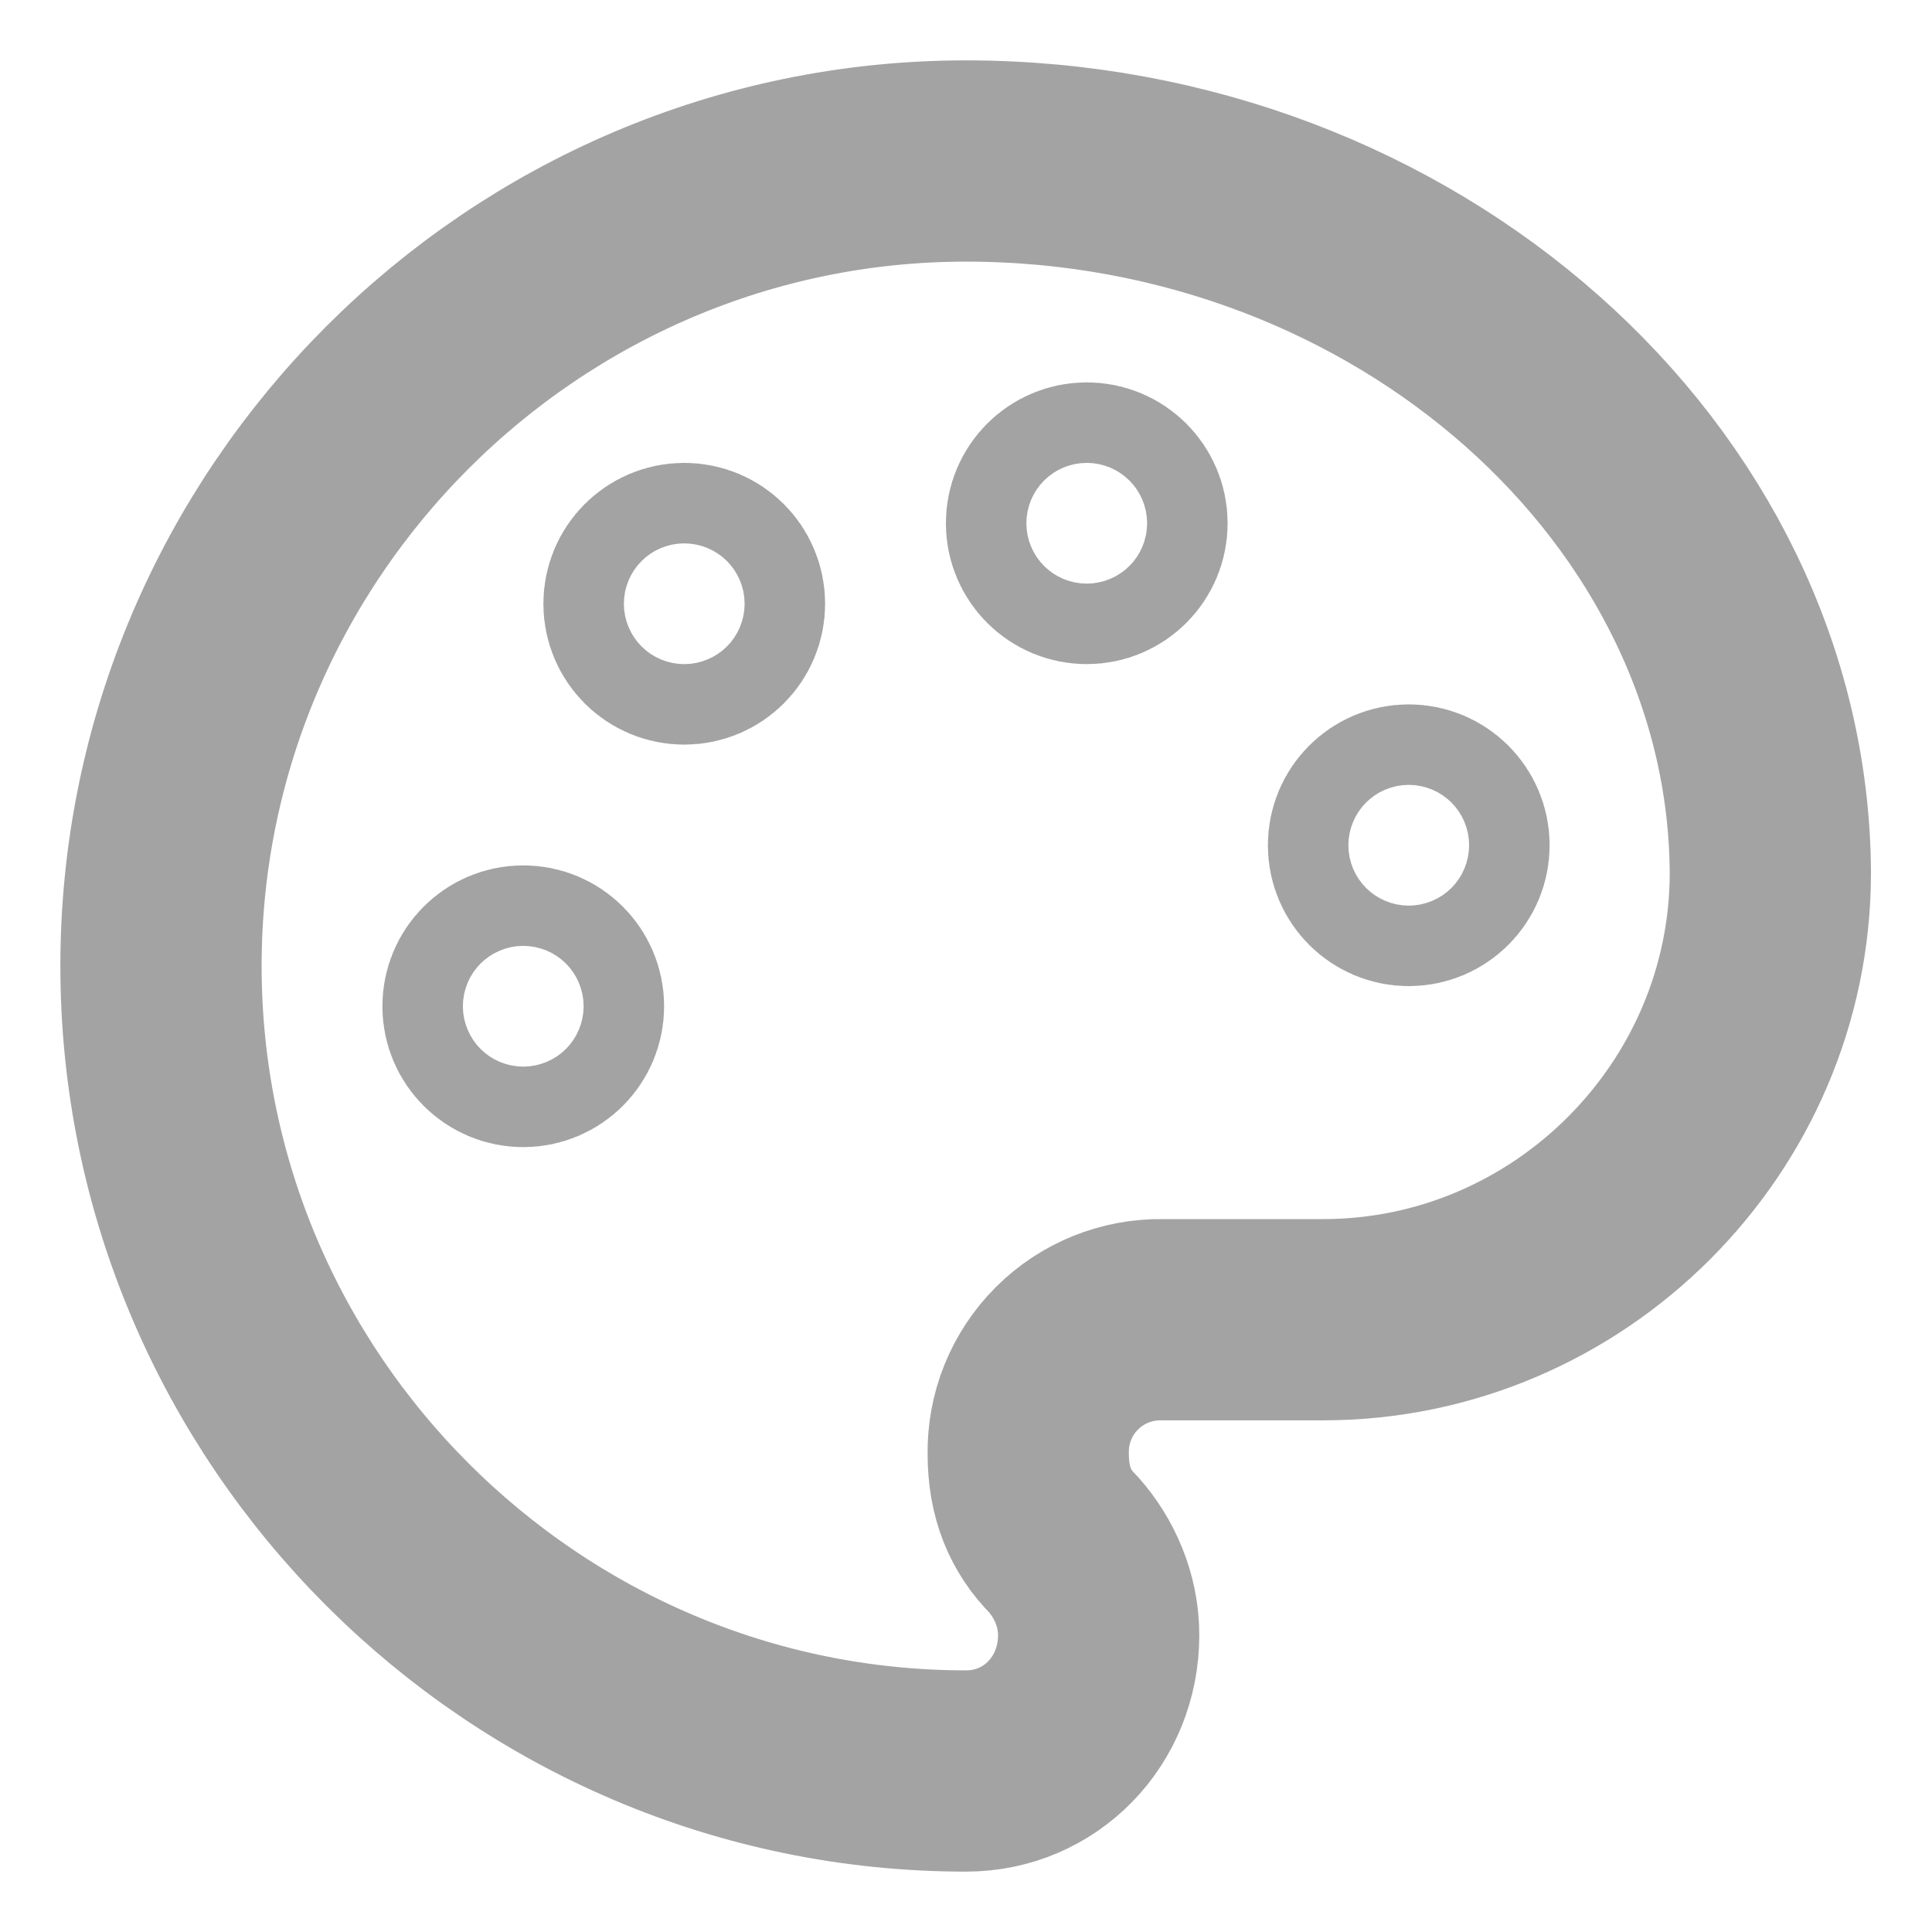
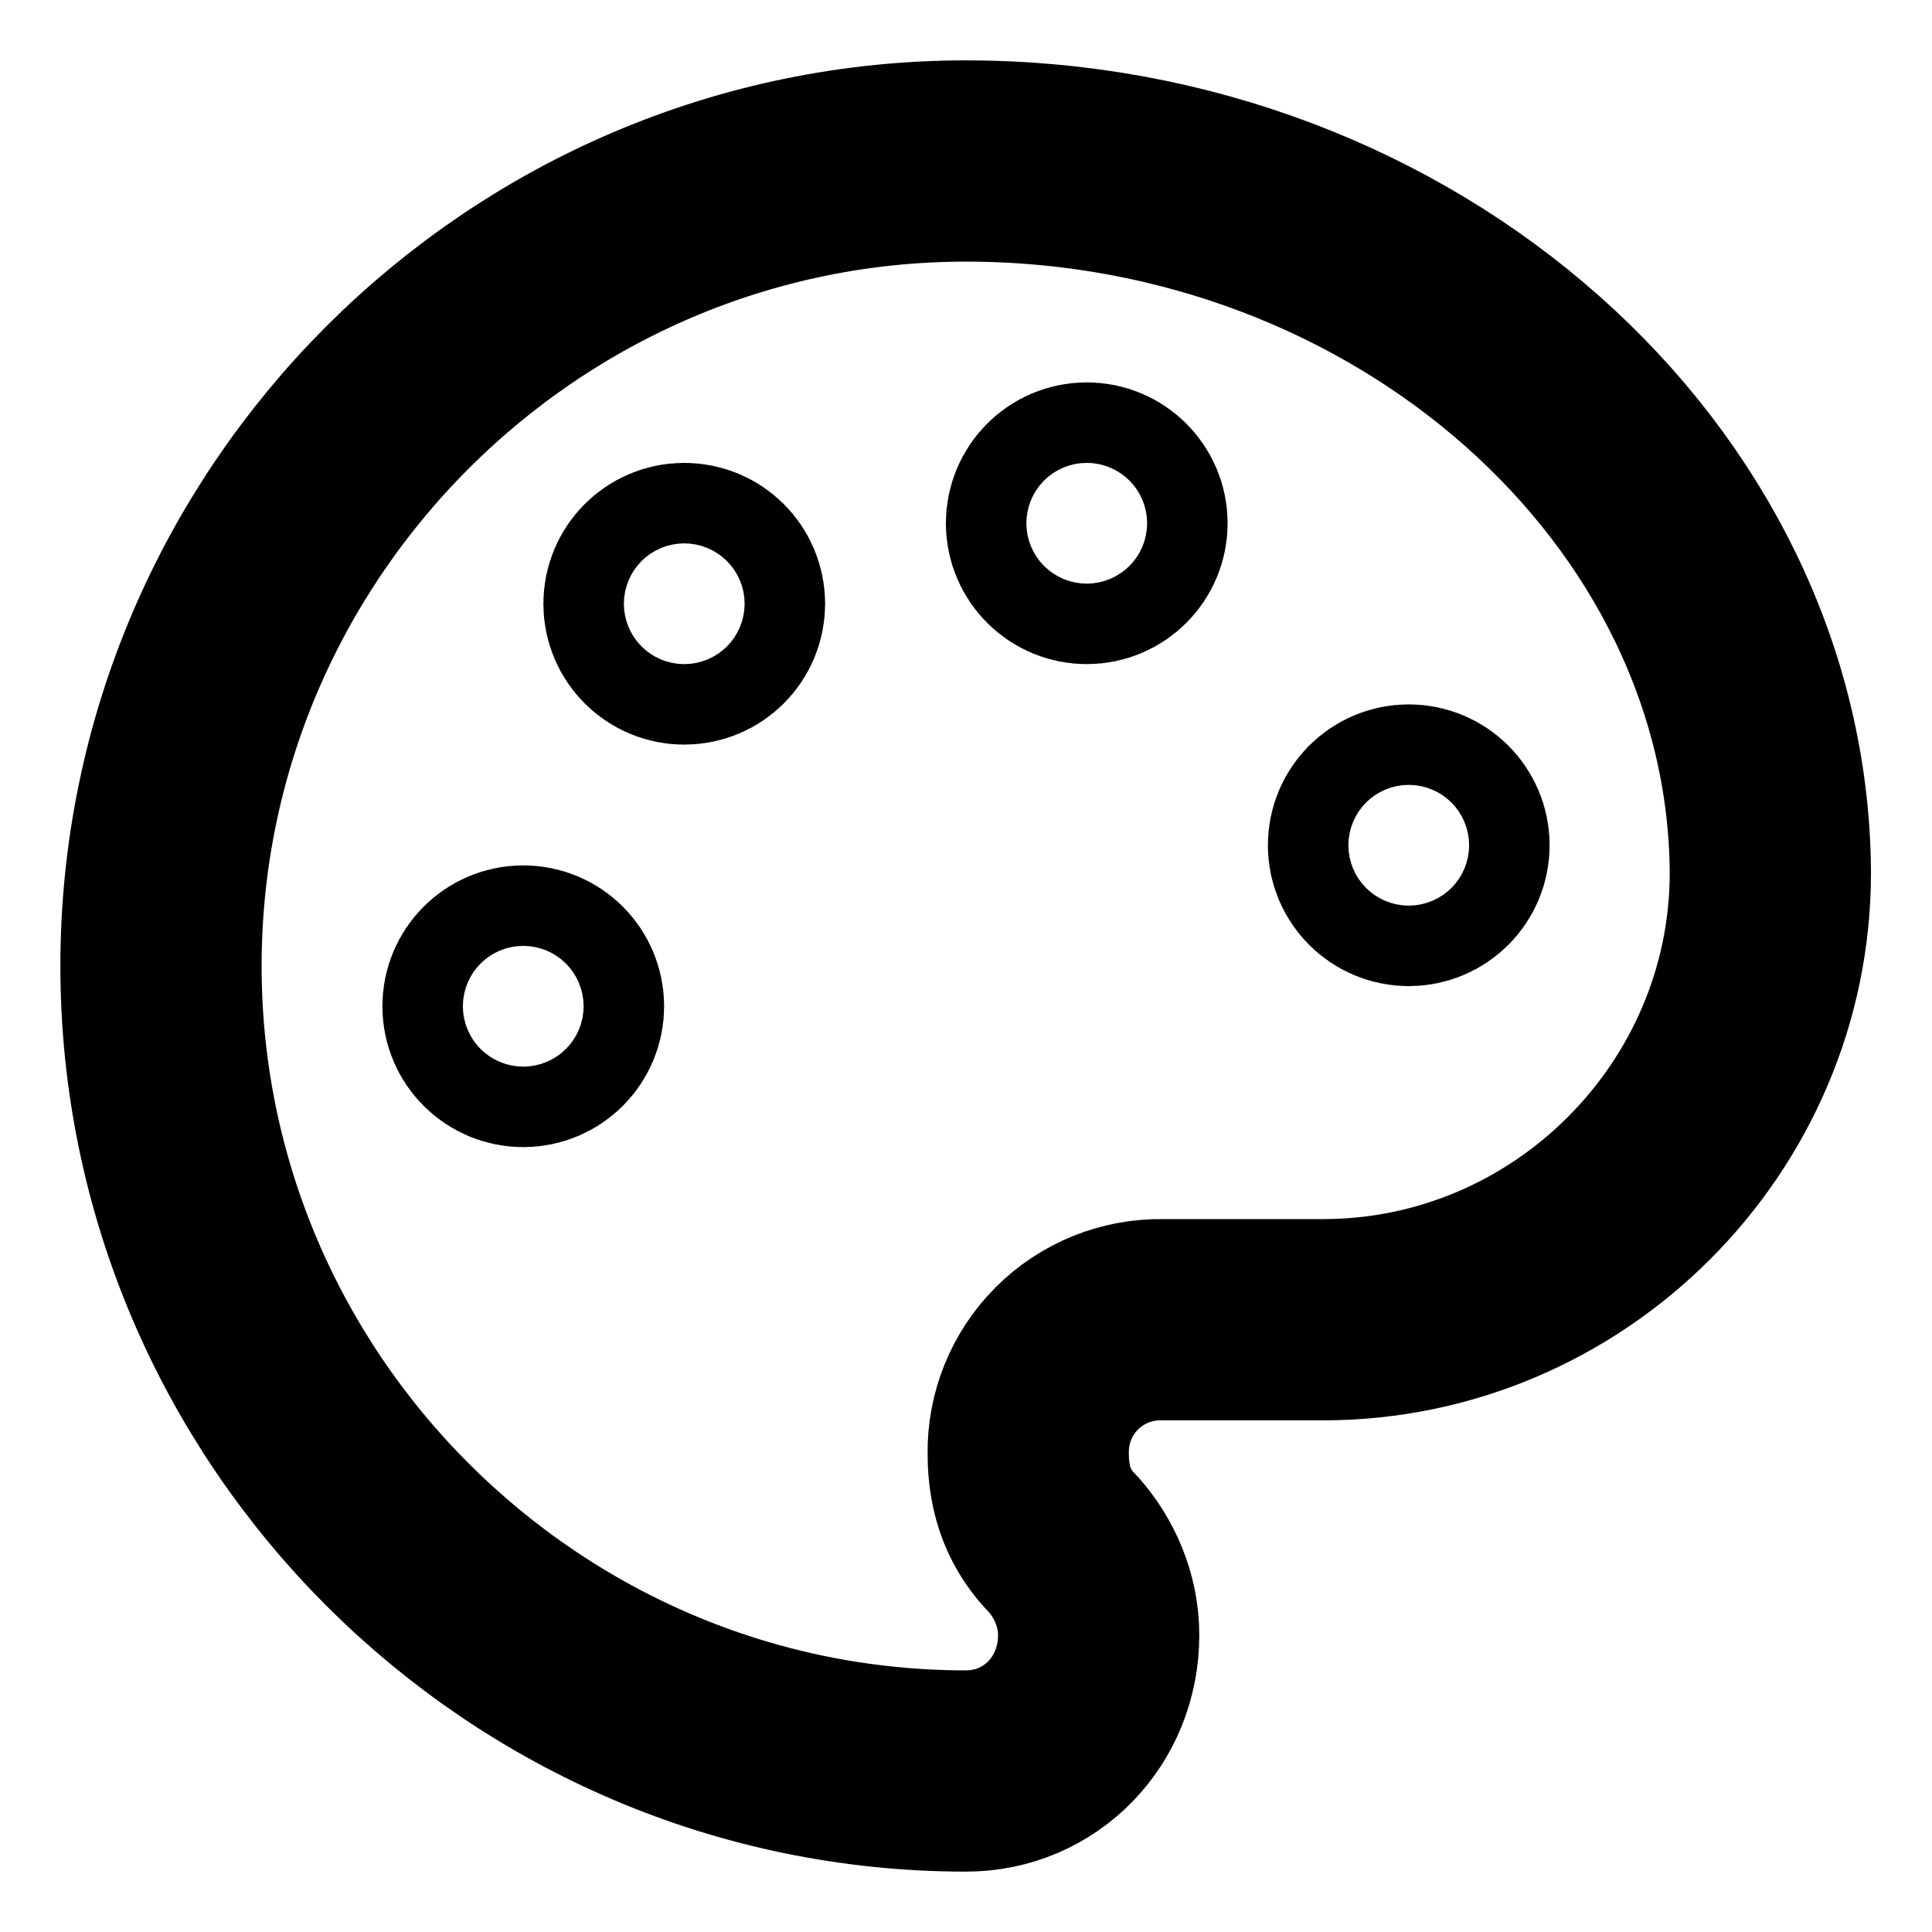
<svg xmlns="http://www.w3.org/2000/svg" width="24" height="24" viewBox="0 0 24 24" fill="none" stroke="currentColor" stroke-width="2.5" stroke-linecap="round" stroke-linejoin="round" class="w-4 h-4">
-   <circle cx="13.5" cy="6.5" r=".5" stroke="#A3A3A3" fill="none" stroke-width="2.5px" />
-   <circle cx="17.5" cy="10.5" r=".5" stroke="#A3A3A3" fill="none" stroke-width="2.5px" />
-   <circle cx="8.5" cy="7.5" r=".5" stroke="#A3A3A3" fill="none" stroke-width="2.5px" />
-   <circle cx="6.5" cy="12.5" r=".5" stroke="#A3A3A3" fill="none" stroke-width="2.5px" />
-   <path d="M12 2C6.5 2 2 6.5 2 12s4.5 10 10 10c.926 0 1.648-.746 1.648-1.688 0-.437-.18-.835-.437-1.125-.29-.289-.438-.652-.438-1.125a1.64 1.64 0 0 1 1.668-1.668h1.996c3.051 0 5.555-2.503 5.555-5.554C21.965 6.012 17.461 2 12 2z" stroke="#A3A3A3" fill="none" stroke-width="2.5px" />
+   <circle cx="13.5" cy="6.5" r=".5" stroke="currentColor" fill="none" stroke-width="2.5px" />
+   <circle cx="17.5" cy="10.5" r=".5" stroke="currentColor" fill="none" stroke-width="2.5px" />
+   <circle cx="8.5" cy="7.5" r=".5" stroke="currentColor" fill="none" stroke-width="2.5px" />
+   <circle cx="6.5" cy="12.5" r=".5" stroke="currentColor" fill="none" stroke-width="2.5px" />
+   <path d="M12 2C6.5 2 2 6.5 2 12s4.5 10 10 10c.926 0 1.648-.746 1.648-1.688 0-.437-.18-.835-.437-1.125-.29-.289-.438-.652-.438-1.125a1.64 1.64 0 0 1 1.668-1.668h1.996c3.051 0 5.555-2.503 5.555-5.554C21.965 6.012 17.461 2 12 2z" stroke="currentColor" fill="none" stroke-width="2.5px" />
</svg>
